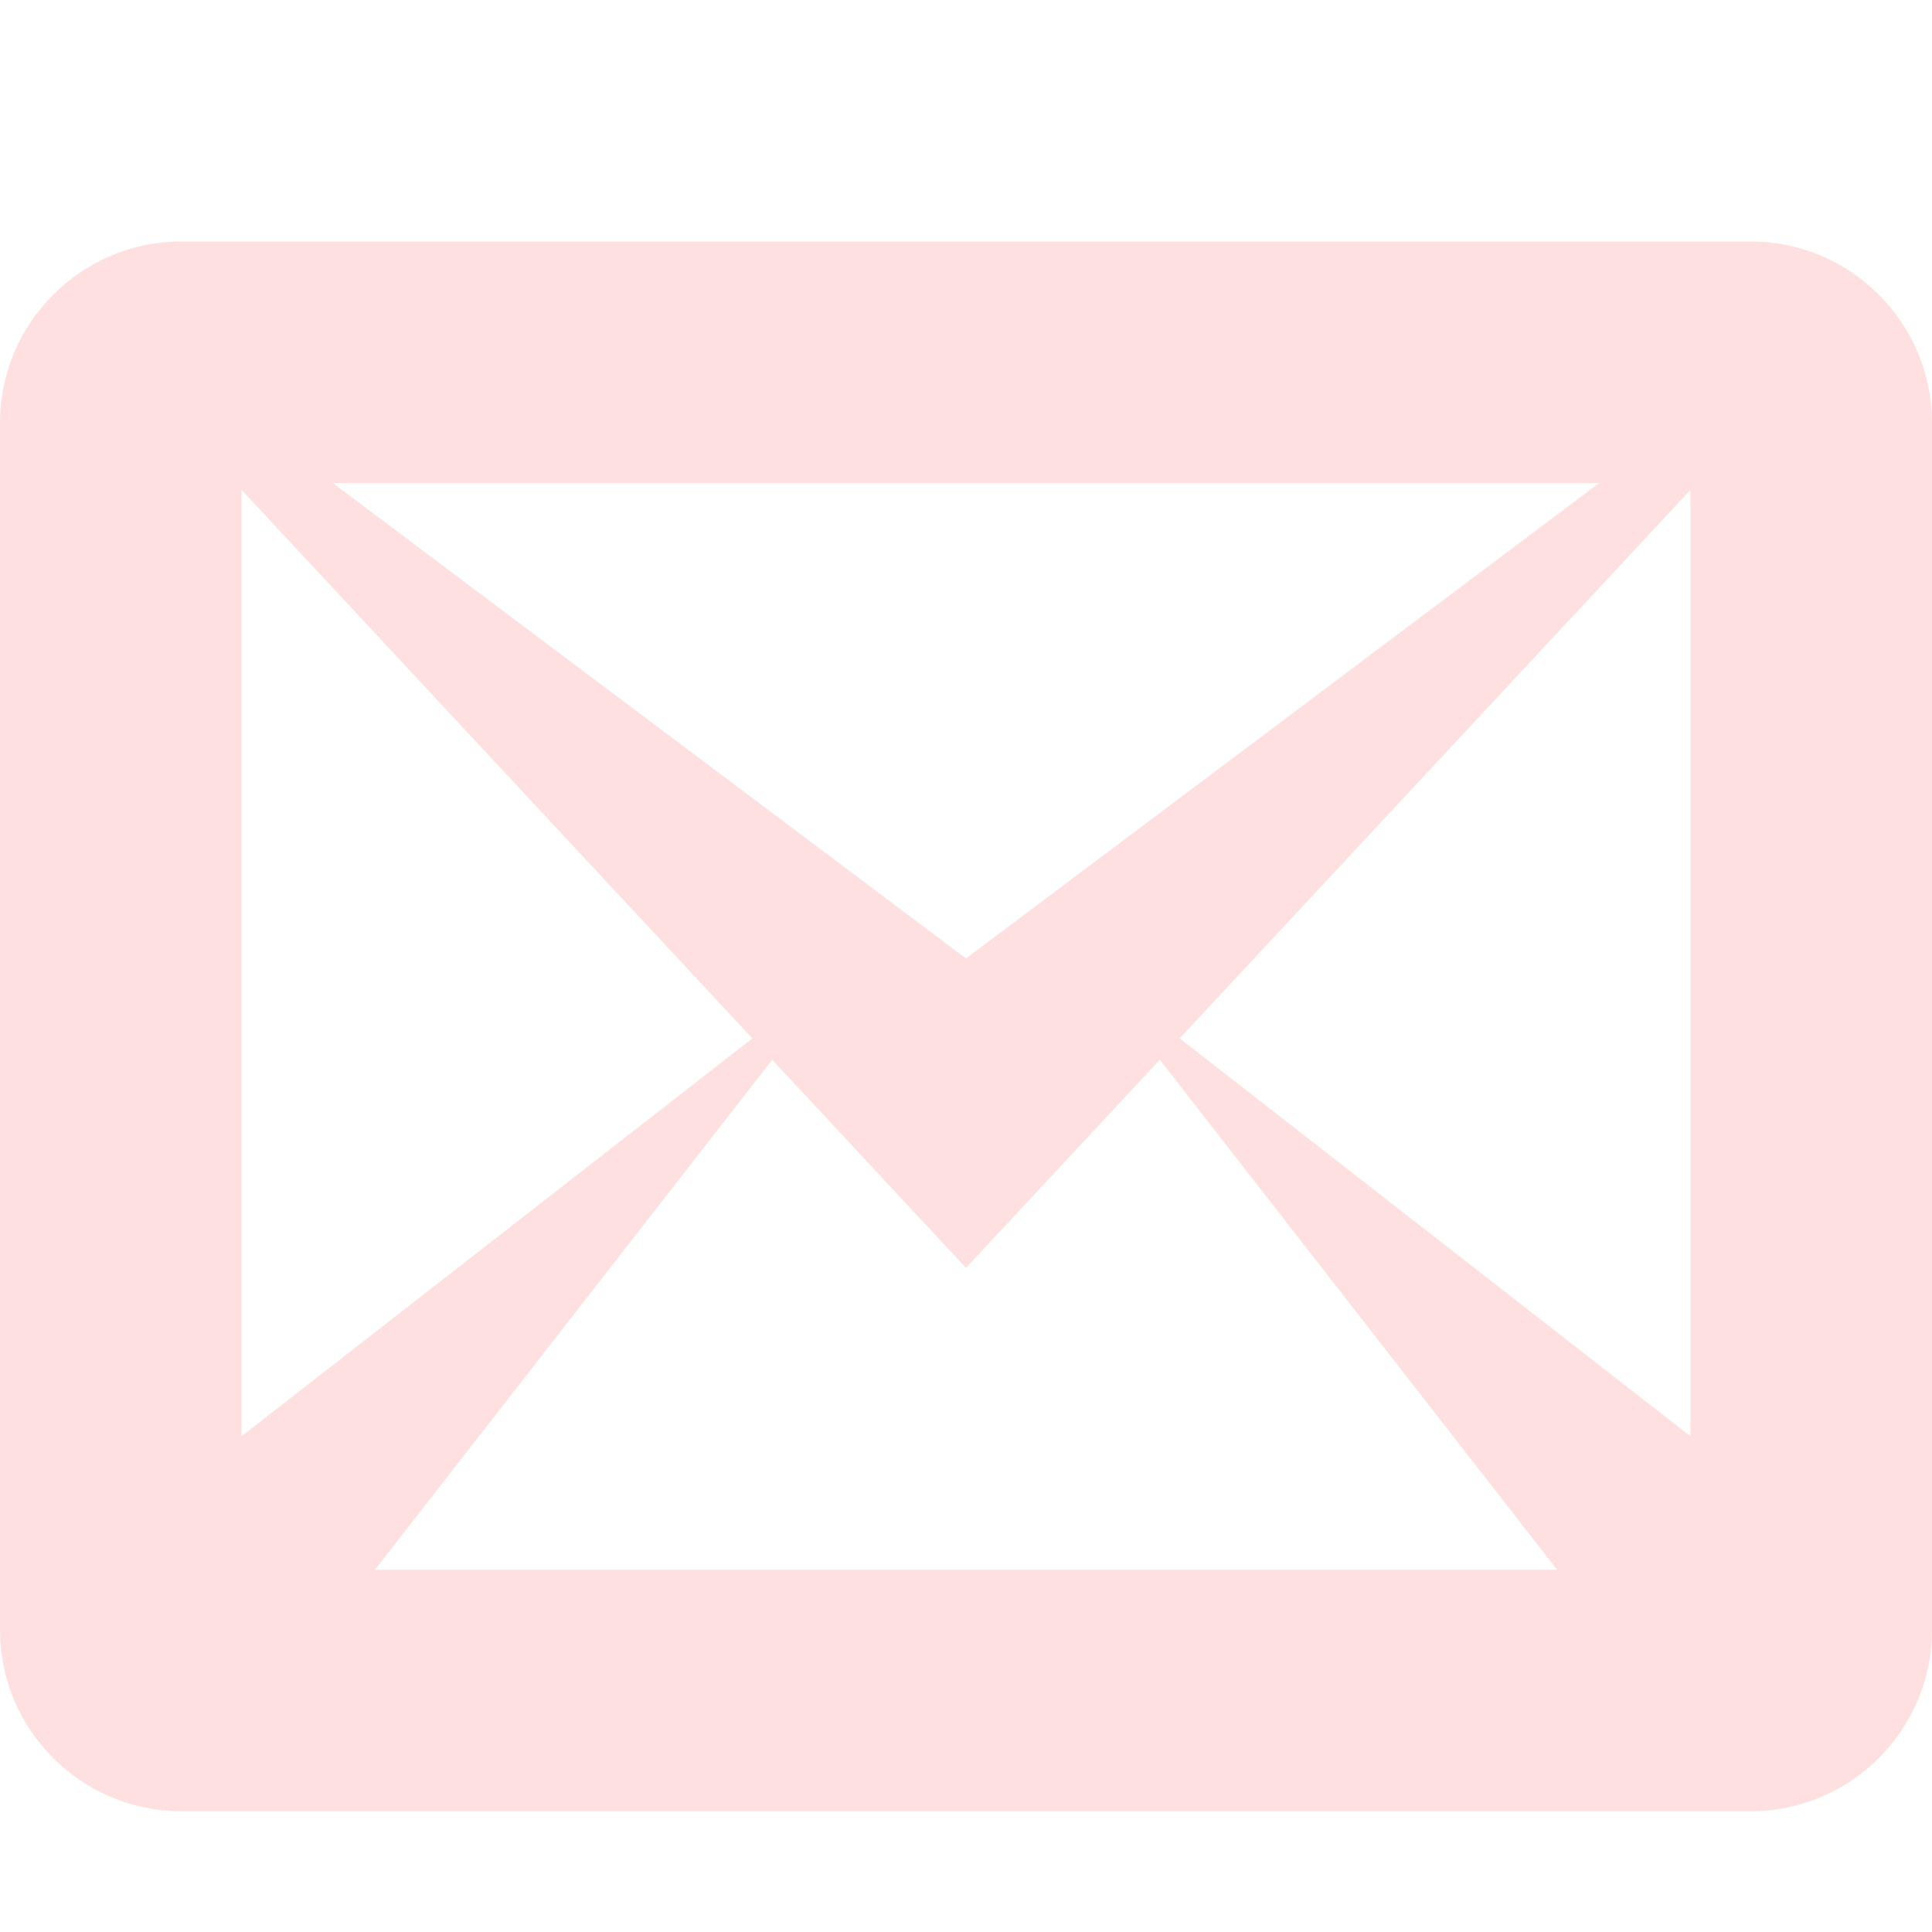
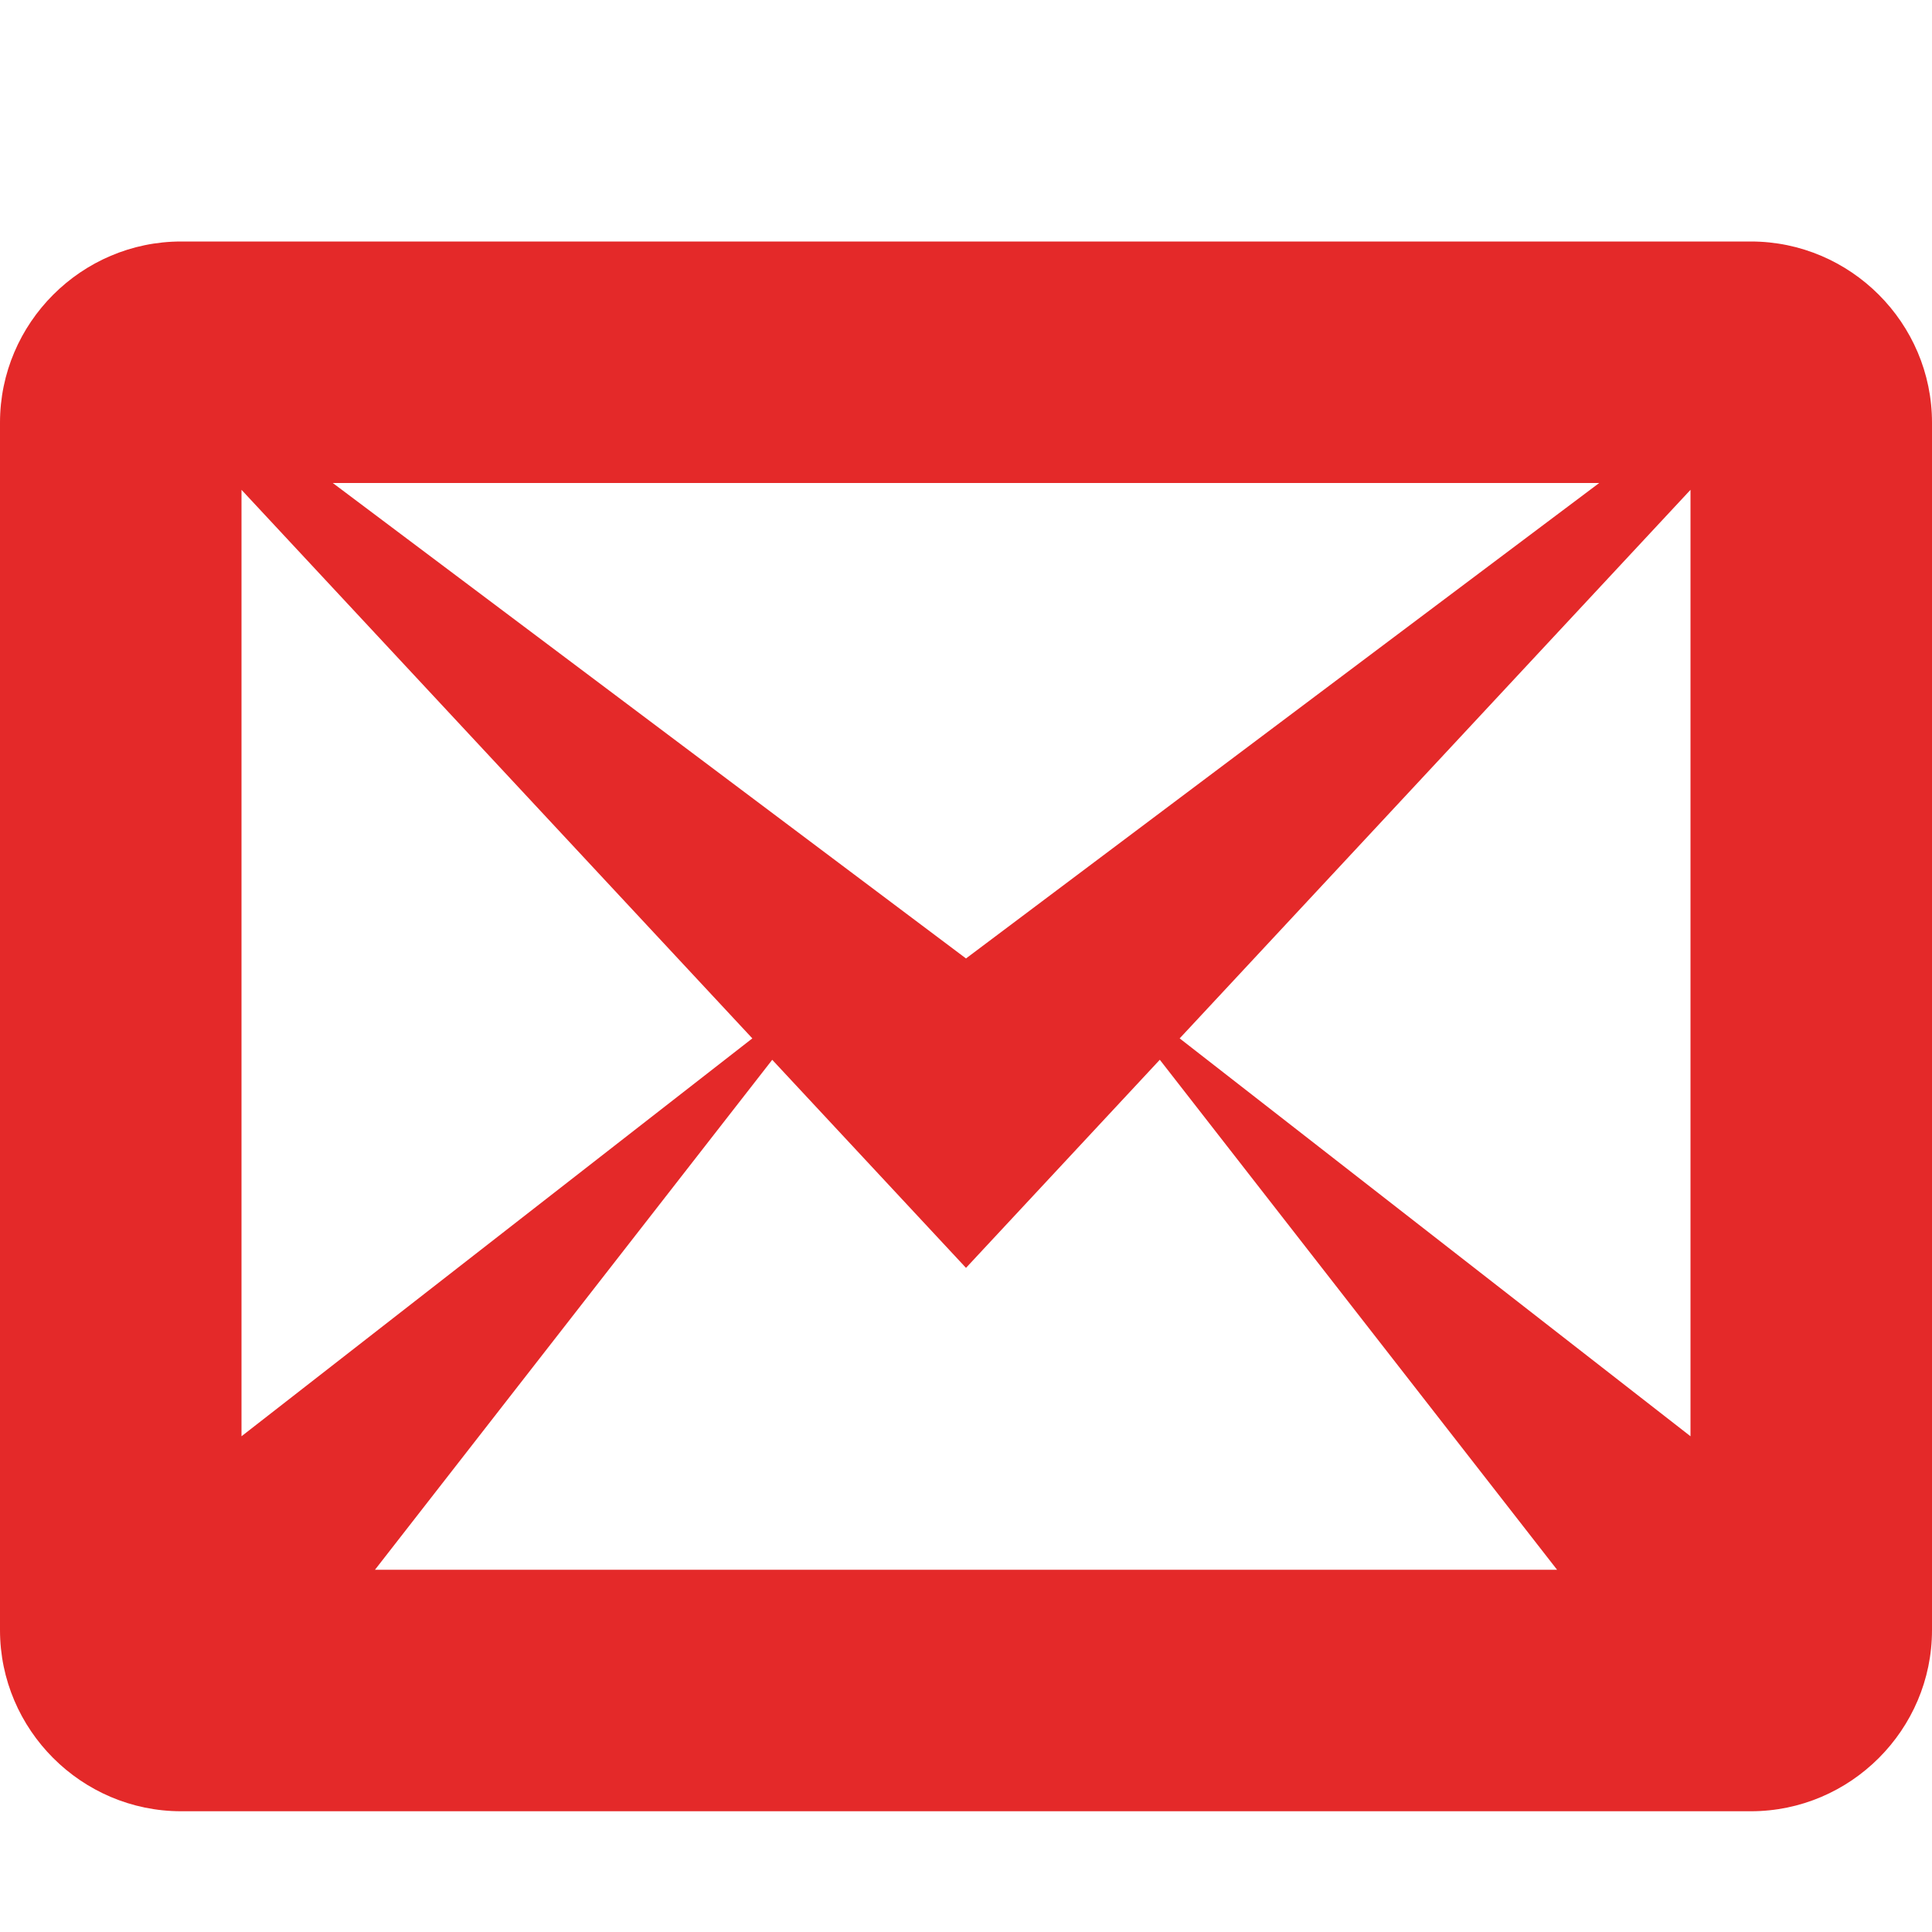
<svg xmlns="http://www.w3.org/2000/svg" version="1.1" width="32" height="32" viewBox="0 0 32 32">
-   <path fill="#ffe0e0" d="M29 4h-26c-1.65 0-3 1.35-3 3v20c0 1.65 1.35 3 3 3h26c1.65 0 3-1.35 3-3v-20c0-1.65-1.35-3-3-3zM12.461 17.199l-8.461 6.59v-15.676l8.461 9.086zM5.512 8h20.976l-10.488 7.875-10.488-7.875zM12.79 17.553l3.21 3.447 3.21-3.447 6.58 8.447h-19.579l6.58-8.447zM19.539 17.199l8.461-9.086v15.676l-8.461-6.59z" />
+   <path fill="#e42929" d="M29 4h-26c-1.65 0-3 1.35-3 3v20c0 1.65 1.35 3 3 3h26c1.65 0 3-1.35 3-3v-20c0-1.65-1.35-3-3-3zM12.461 17.199l-8.461 6.59v-15.676l8.461 9.086zM5.512 8h20.976l-10.488 7.875-10.488-7.875zM12.79 17.553l3.21 3.447 3.21-3.447 6.58 8.447h-19.579l6.58-8.447zM19.539 17.199l8.461-9.086v15.676l-8.461-6.59z" />
</svg>
